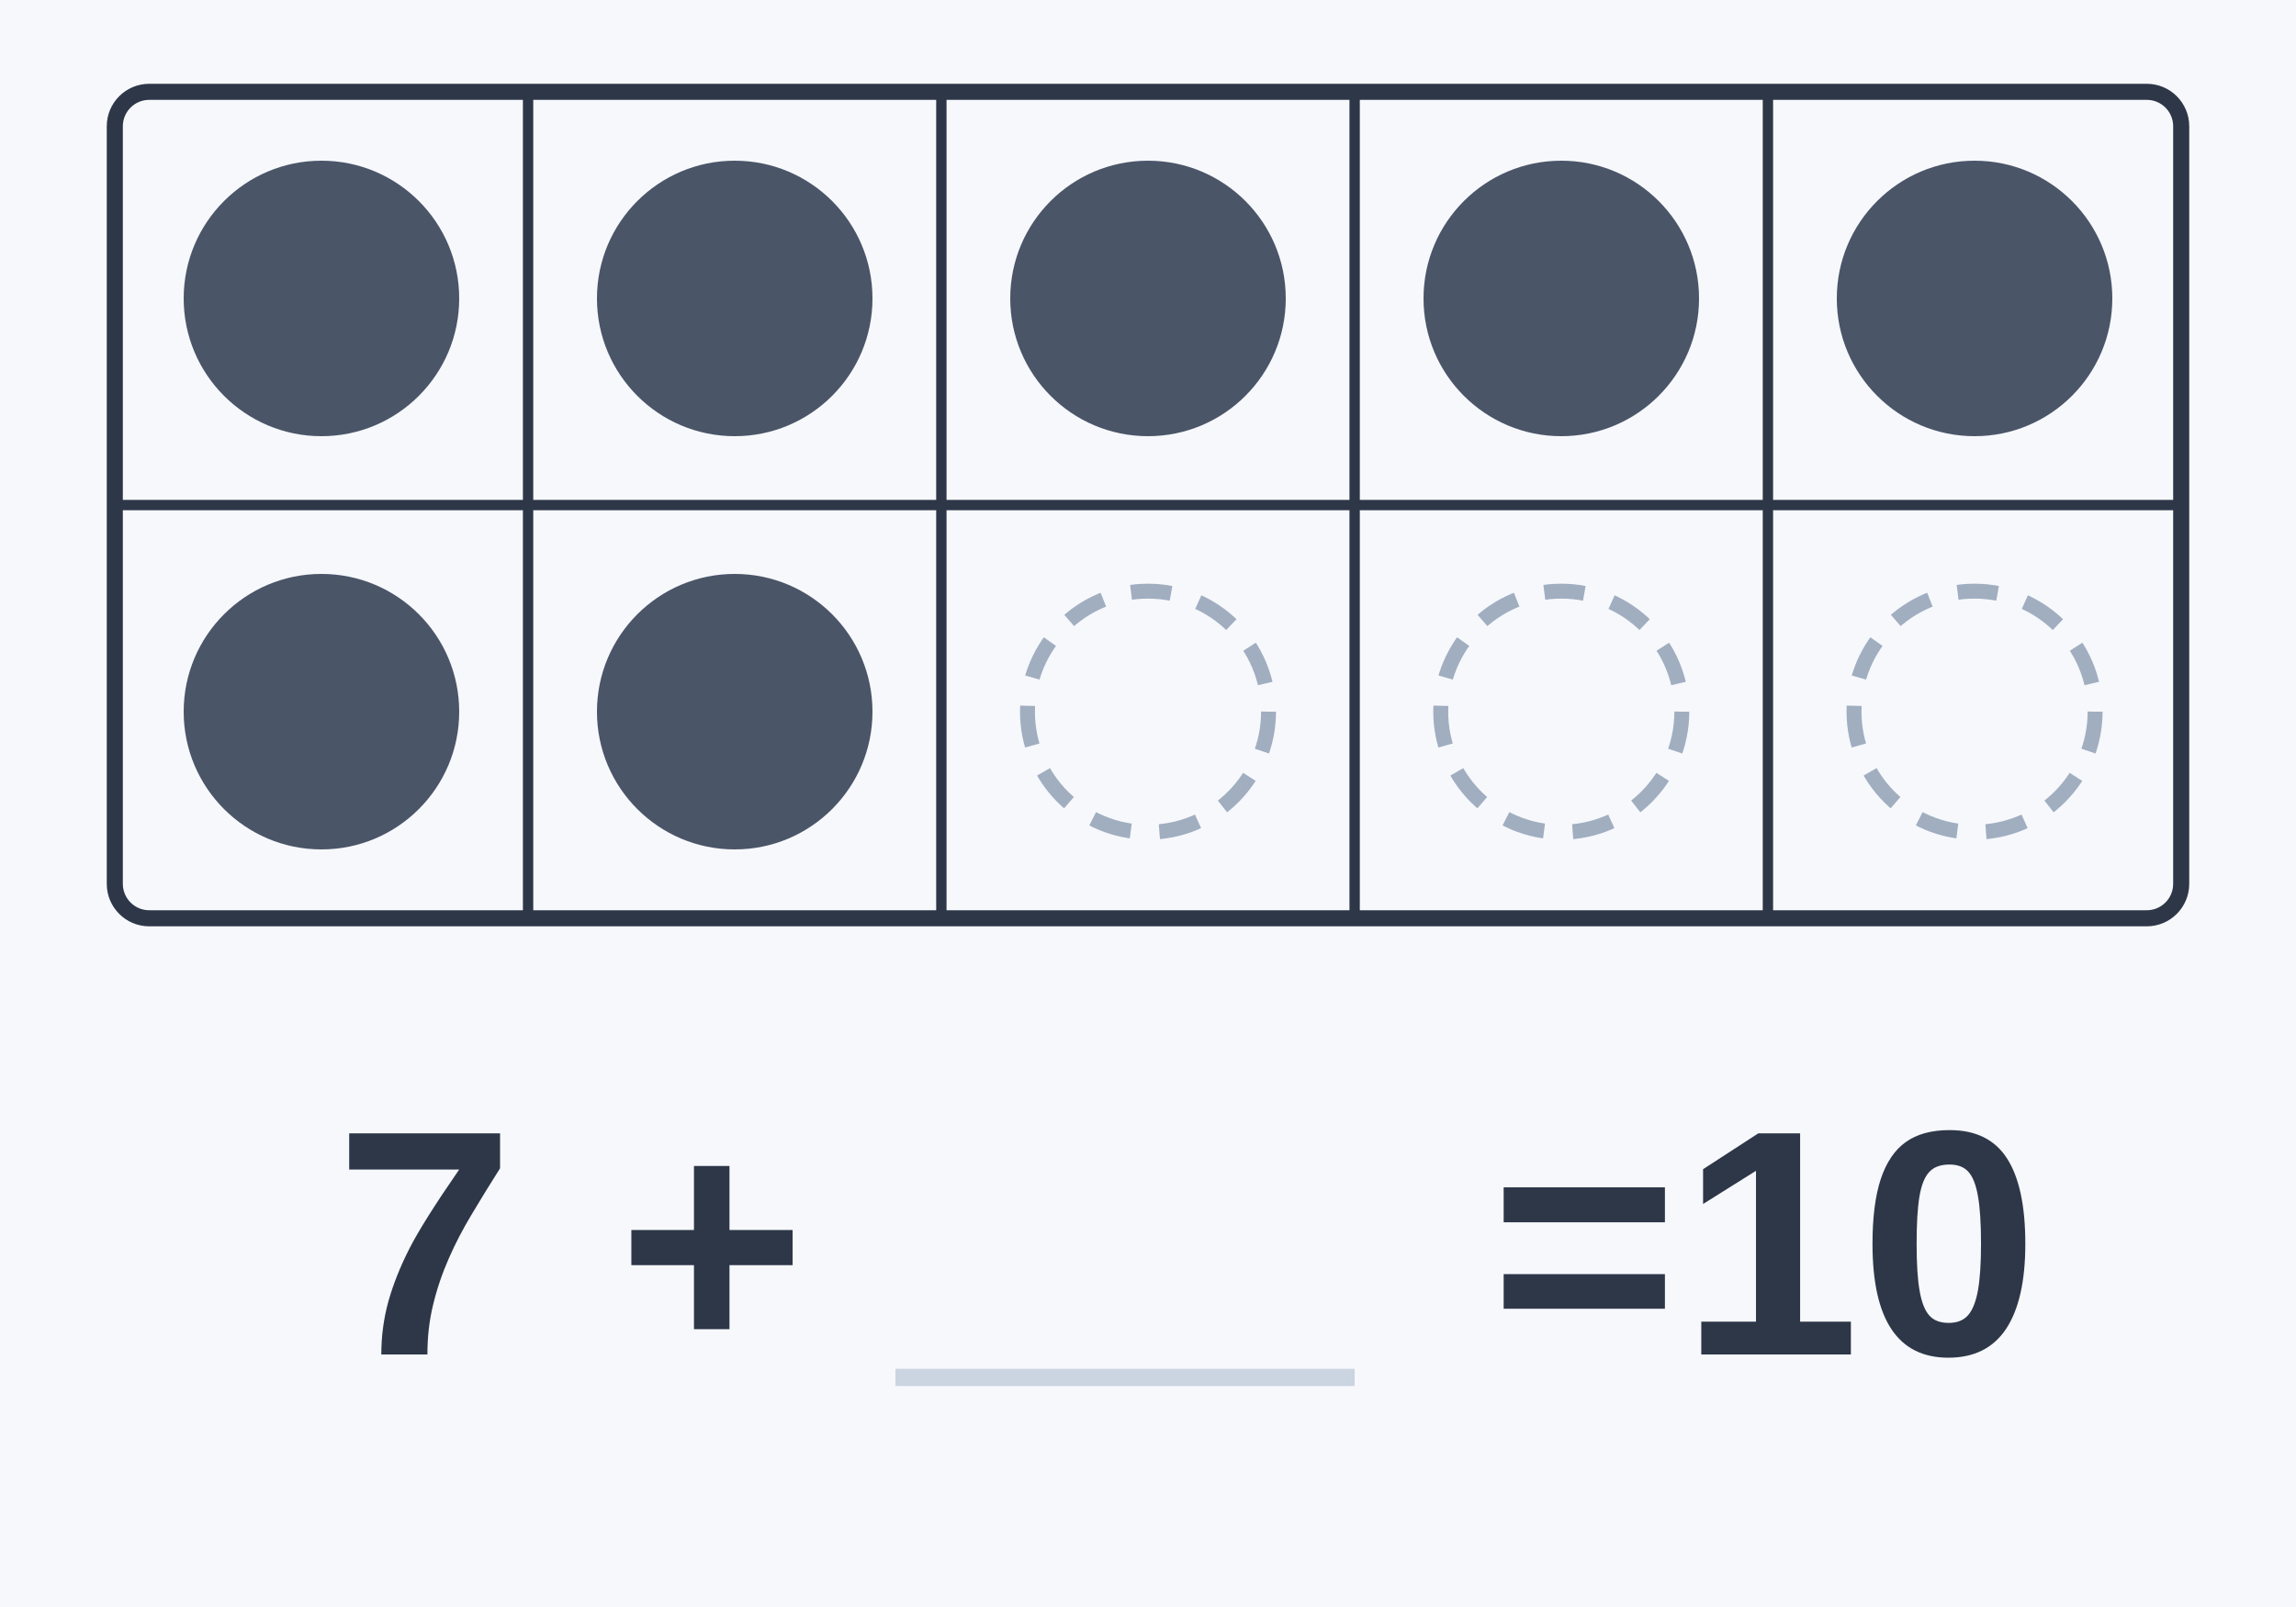
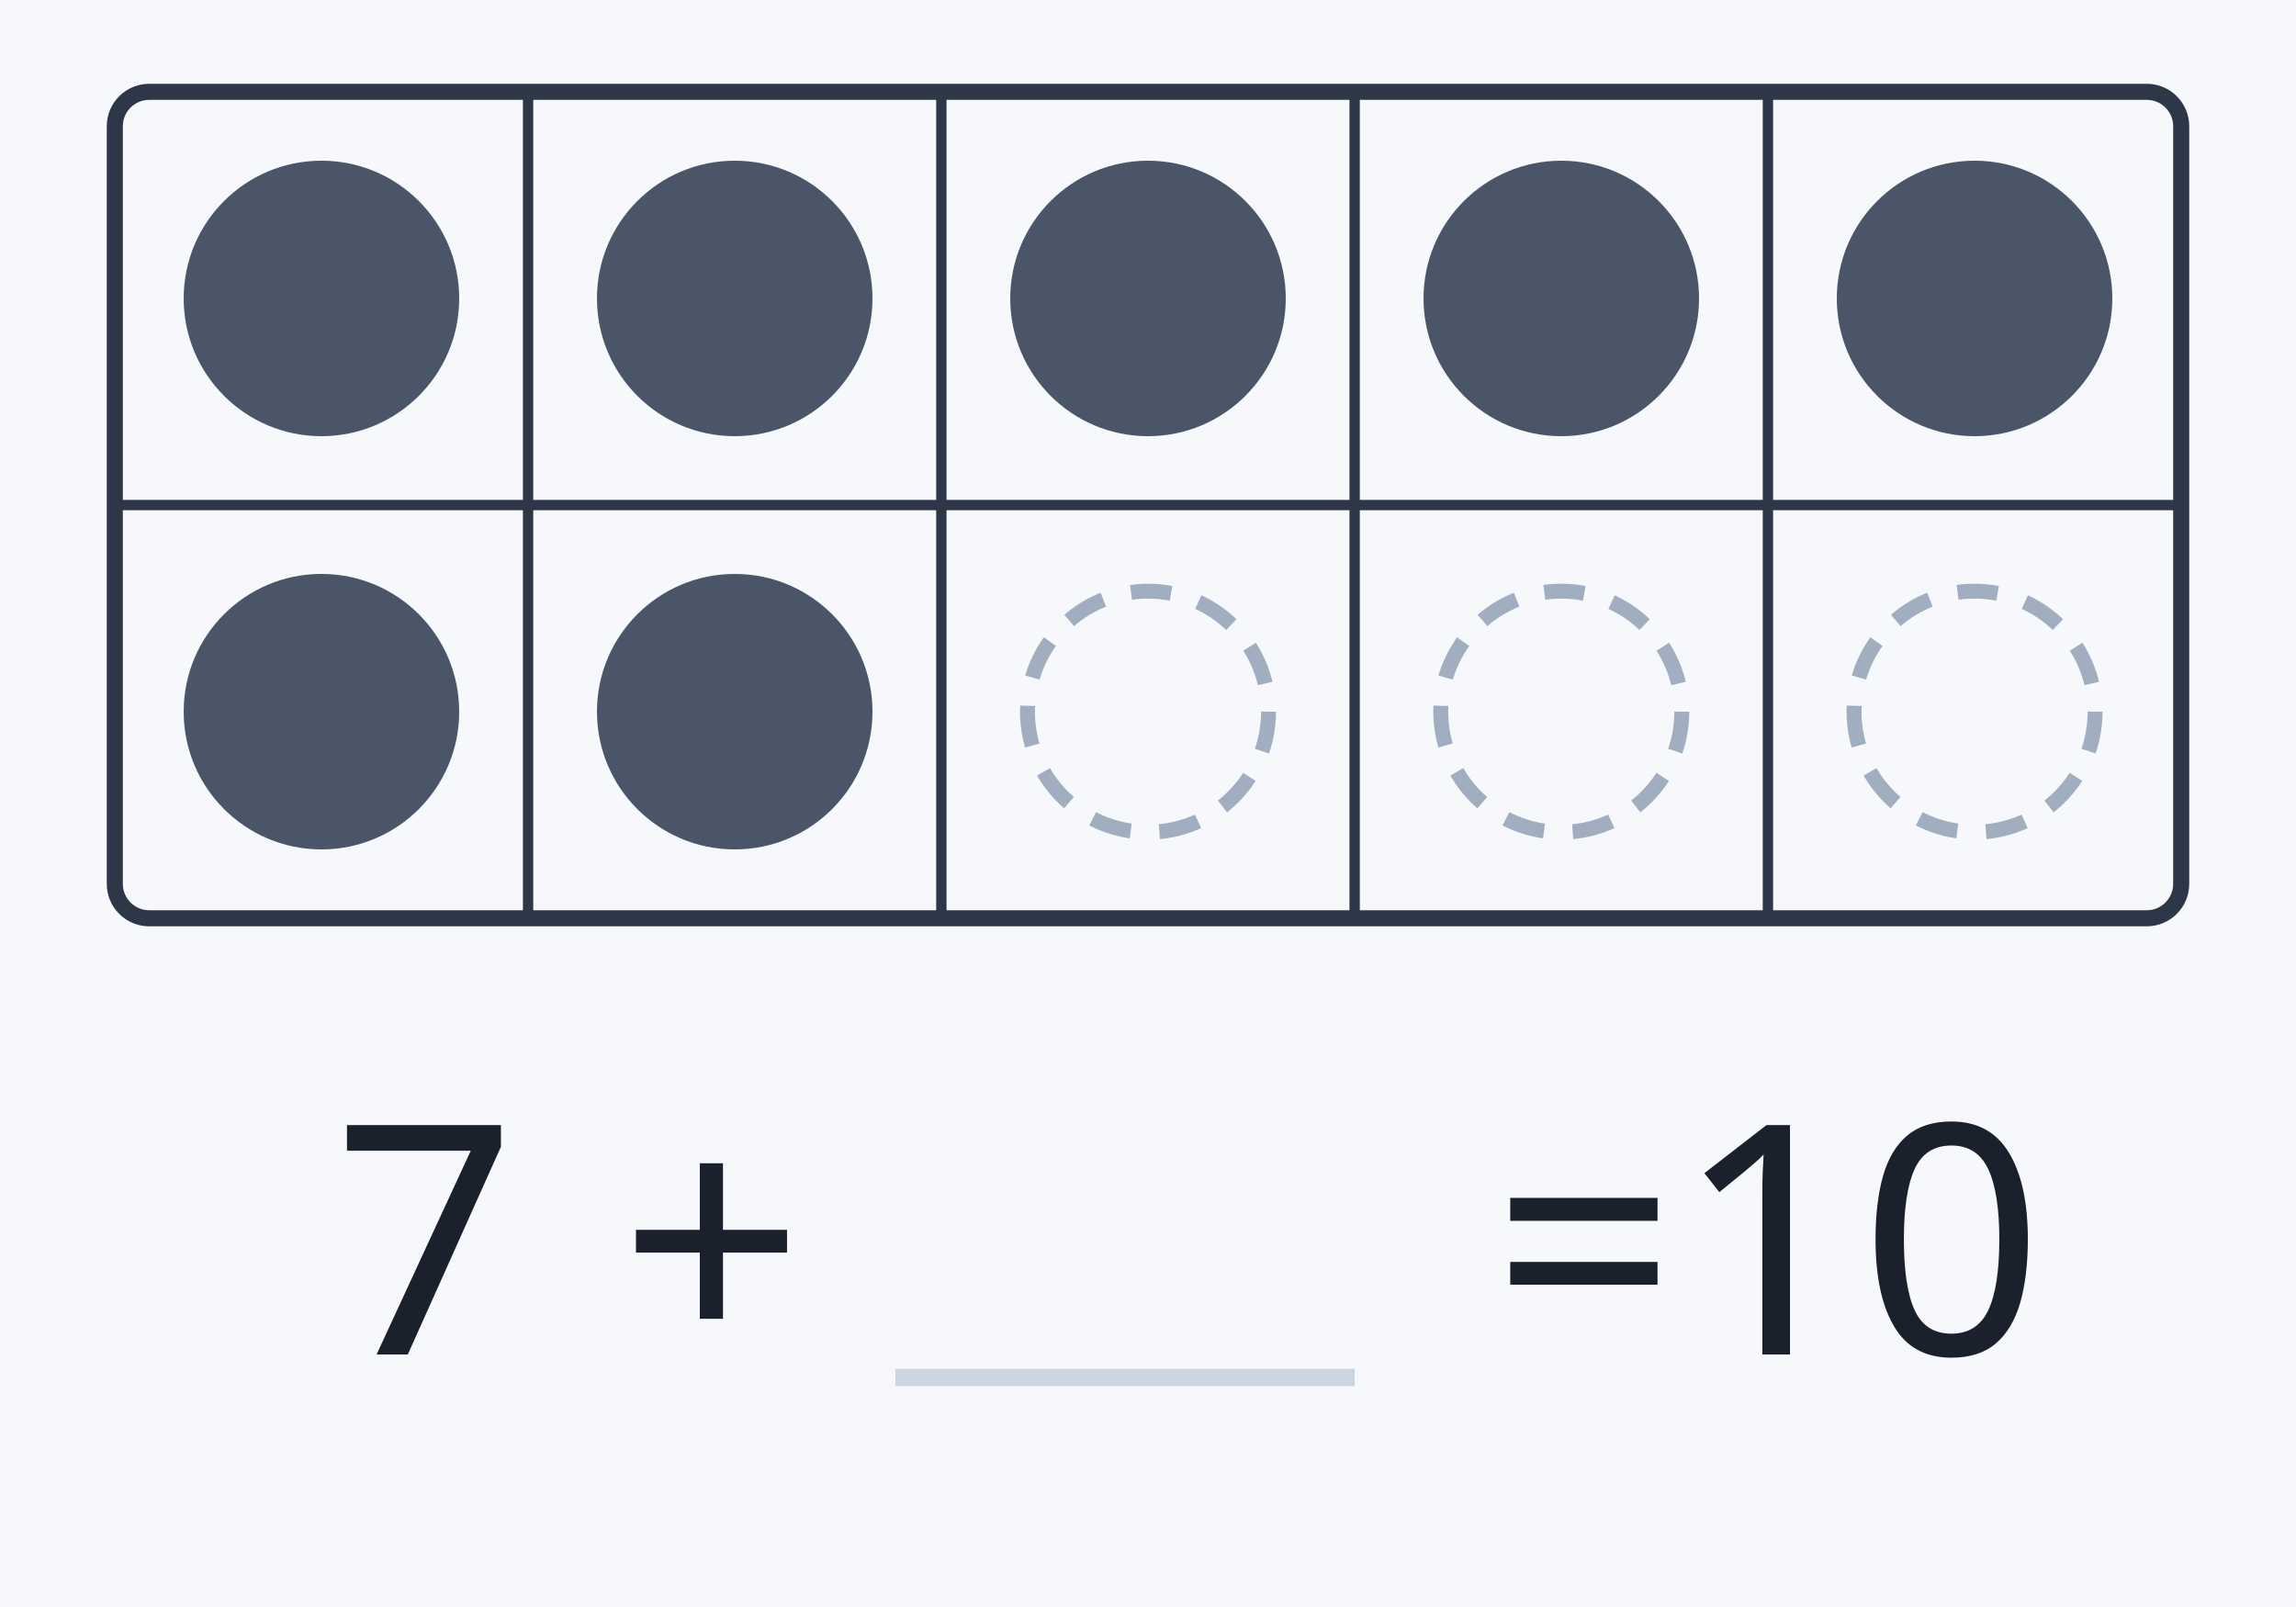
<svg xmlns="http://www.w3.org/2000/svg" viewBox="0 0 200 140">
  <rect width="200" height="140" fill="#f7f8fc" />
  <g transform="translate(10,8)">
    <rect x="0" y="0" width="180" height="72" rx="3" fill="none" stroke="#2d3748" stroke-width="1.4" />
    <line x1="36" y1="0" x2="36" y2="72" stroke="#2d3748" stroke-width="0.9" />
    <line x1="72" y1="0" x2="72" y2="72" stroke="#2d3748" stroke-width="0.9" />
    <line x1="108" y1="0" x2="108" y2="72" stroke="#2d3748" stroke-width="0.9" />
    <line x1="144" y1="0" x2="144" y2="72" stroke="#2d3748" stroke-width="0.9" />
    <line x1="0" y1="36" x2="180" y2="36" stroke="#2d3748" stroke-width="0.9" />
    <circle cx="18" cy="18" r="12" fill="#4a5568" />
    <circle cx="54" cy="18" r="12" fill="#4a5568" />
    <circle cx="90" cy="18" r="12" fill="#4a5568" />
    <circle cx="126" cy="18" r="12" fill="#4a5568" />
    <circle cx="162" cy="18" r="12" fill="#4a5568" />
    <circle cx="18" cy="54" r="12" fill="#4a5568" />
    <circle cx="54" cy="54" r="12" fill="#4a5568" />
    <circle cx="90" cy="54" r="10.5" fill="none" stroke="#a0aec0" stroke-width="1.3" stroke-dasharray="3.5,2.5" />
    <circle cx="126" cy="54" r="10.5" fill="none" stroke="#a0aec0" stroke-width="1.3" stroke-dasharray="3.5,2.5" />
    <circle cx="162" cy="54" r="10.5" fill="none" stroke="#a0aec0" stroke-width="1.3" stroke-dasharray="3.5,2.5" />
  </g>
-   <text x="37" y="118" font-family="'Google Sans Flex', Arial, sans-serif" font-size="28" font-weight="700" fill="#2d3748" text-anchor="middle">7</text>
-   <text x="62" y="118" font-family="'Google Sans Flex', Arial, sans-serif" font-size="28" font-weight="700" fill="#2d3748" text-anchor="middle">+</text>
+   <text x="37" y="118" font-family="'Google Sans Flex', sans-serif" font-size="28" font-weight="500" fill="#1a202c" text-anchor="middle">7</text>
+   <text x="62" y="118" font-family="'Google Sans Flex', sans-serif" font-size="28" font-weight="500" fill="#1a202c" text-anchor="middle">+</text>
  <line x1="78" y1="120" x2="118" y2="120" stroke="#cbd5e1" stroke-width="1.5" />
-   <text x="138" y="118" font-family="'Google Sans Flex', Arial, sans-serif" font-size="28" font-weight="700" fill="#2d3748" text-anchor="middle">=</text>
-   <text x="162" y="118" font-family="'Google Sans Flex', Arial, sans-serif" font-size="28" font-weight="700" fill="#2d3748" text-anchor="middle">10</text>
+   <text x="138" y="118" font-family="'Google Sans Flex', sans-serif" font-size="28" font-weight="500" fill="#1a202c" text-anchor="middle">=</text>
+   <text x="162" y="118" font-family="'Google Sans Flex', sans-serif" font-size="28" font-weight="500" fill="#1a202c" text-anchor="middle">10</text>
</svg>
